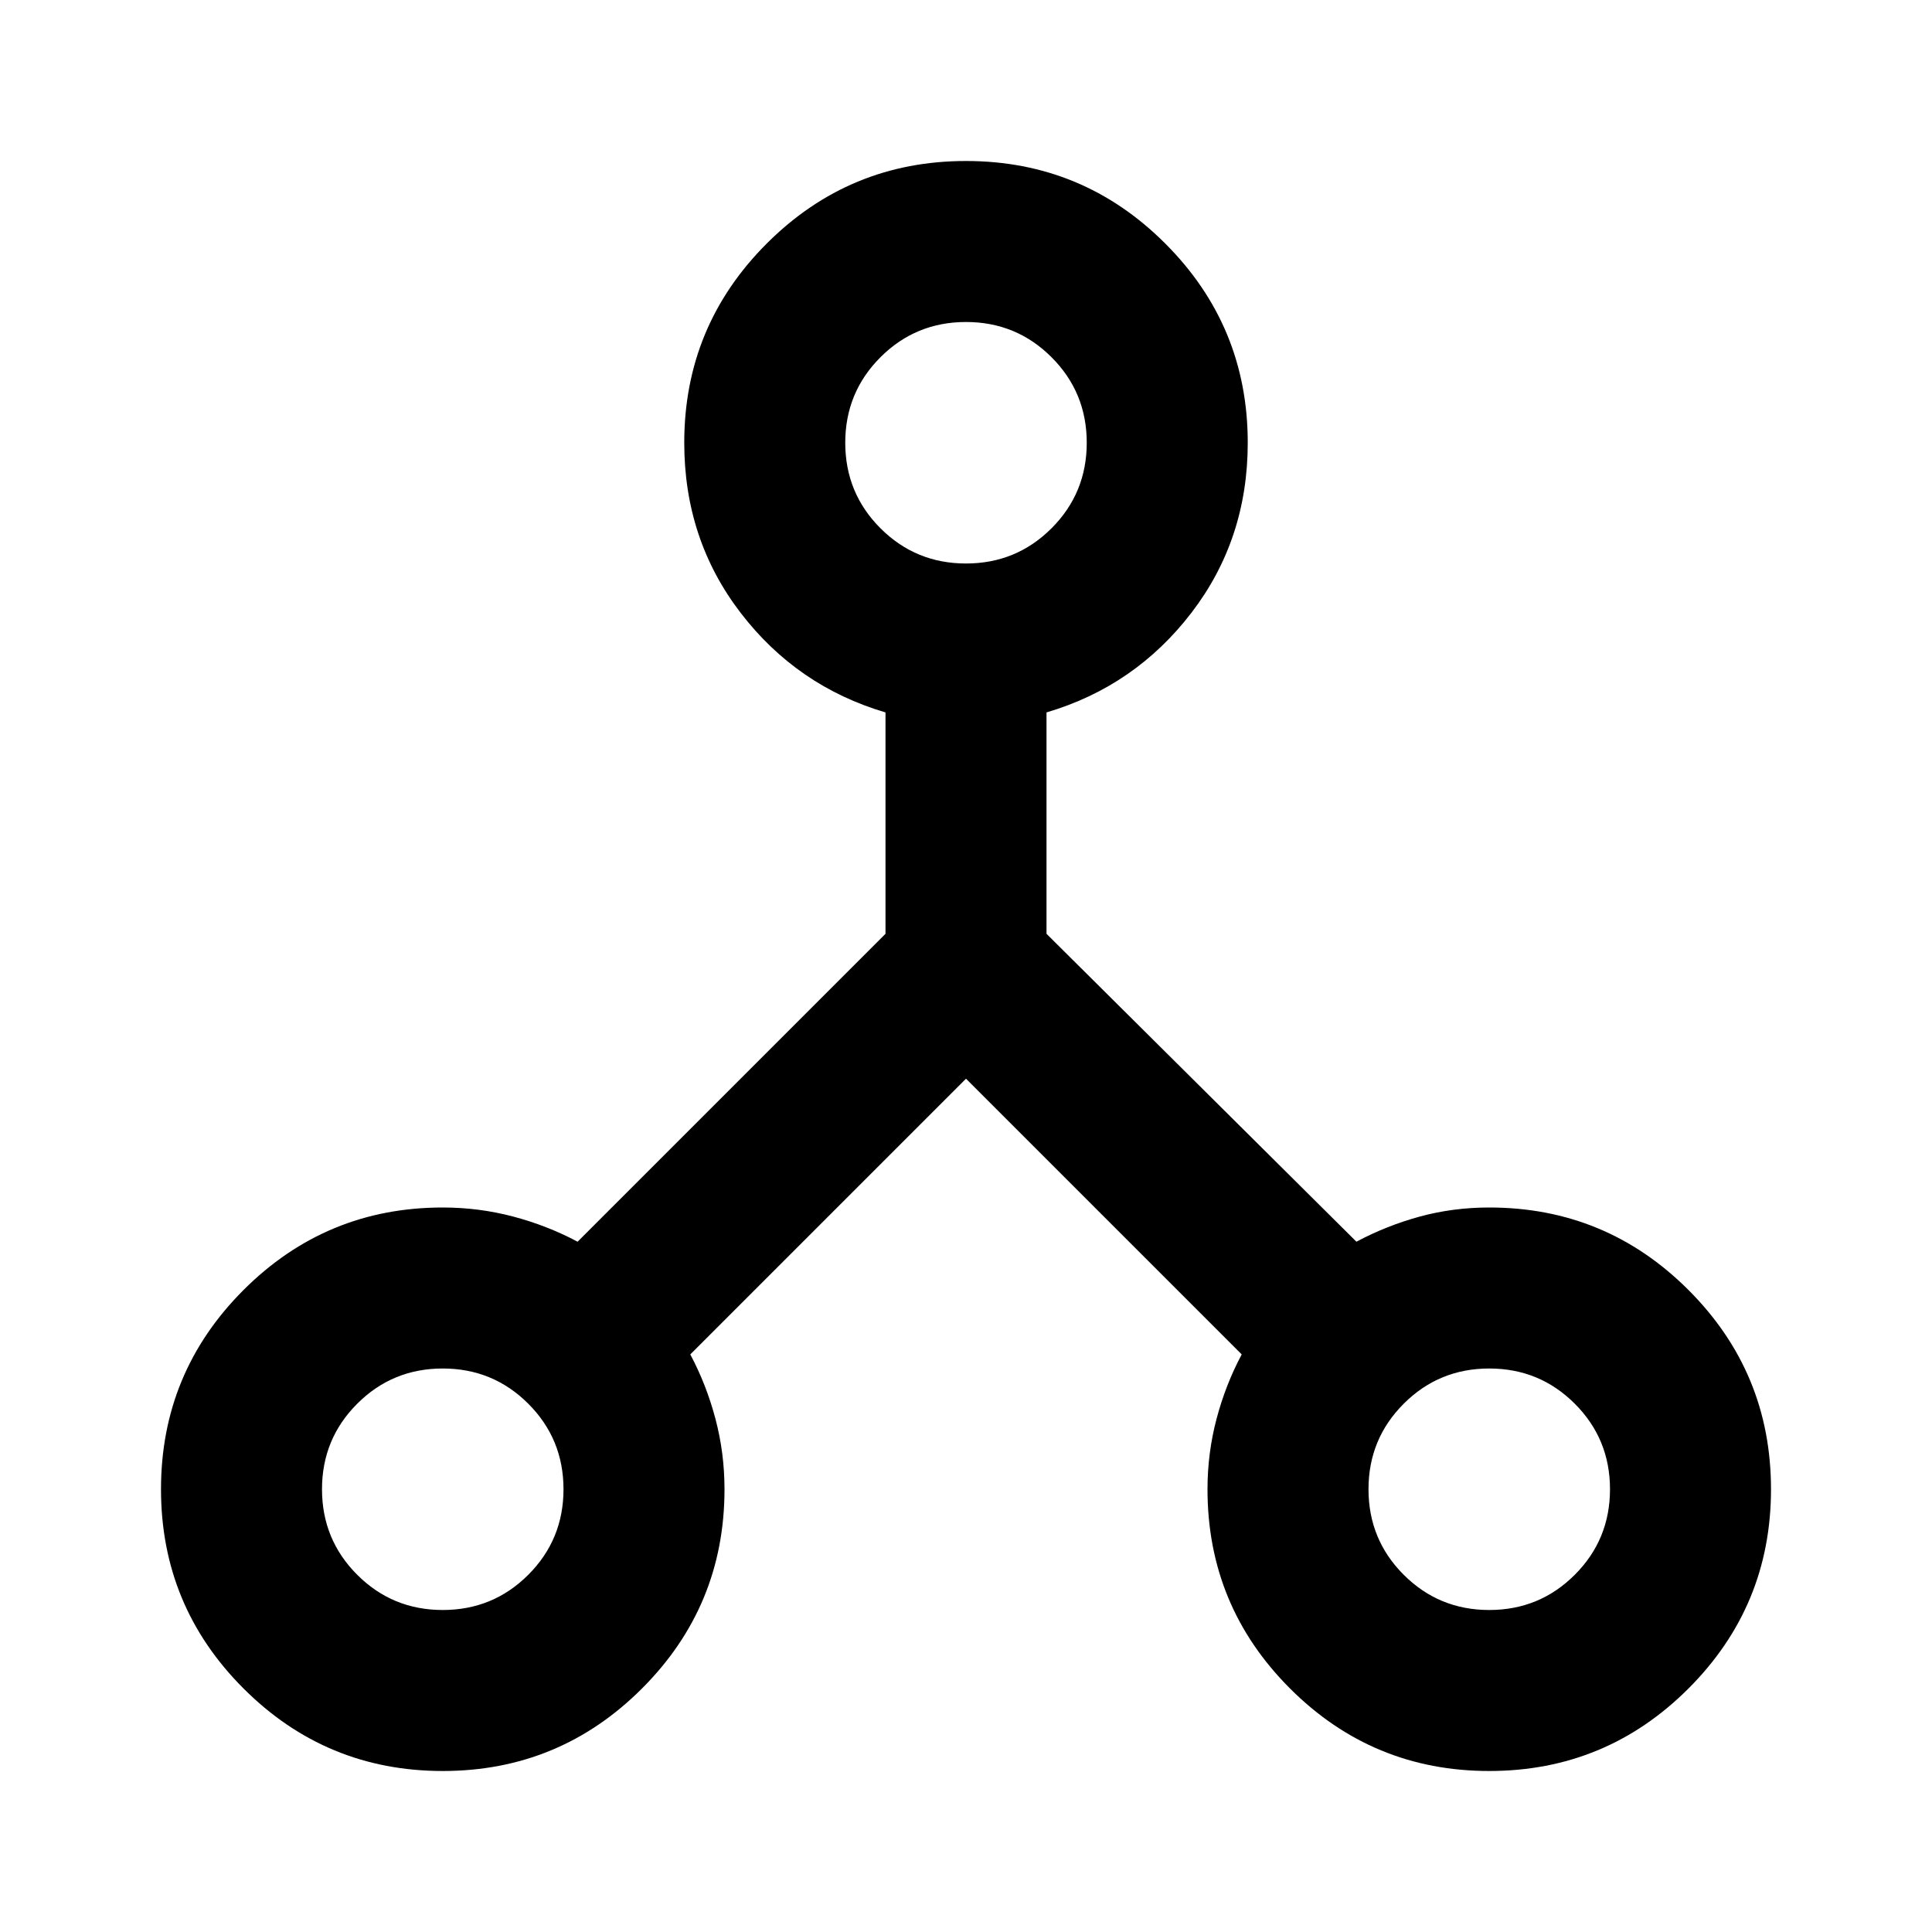
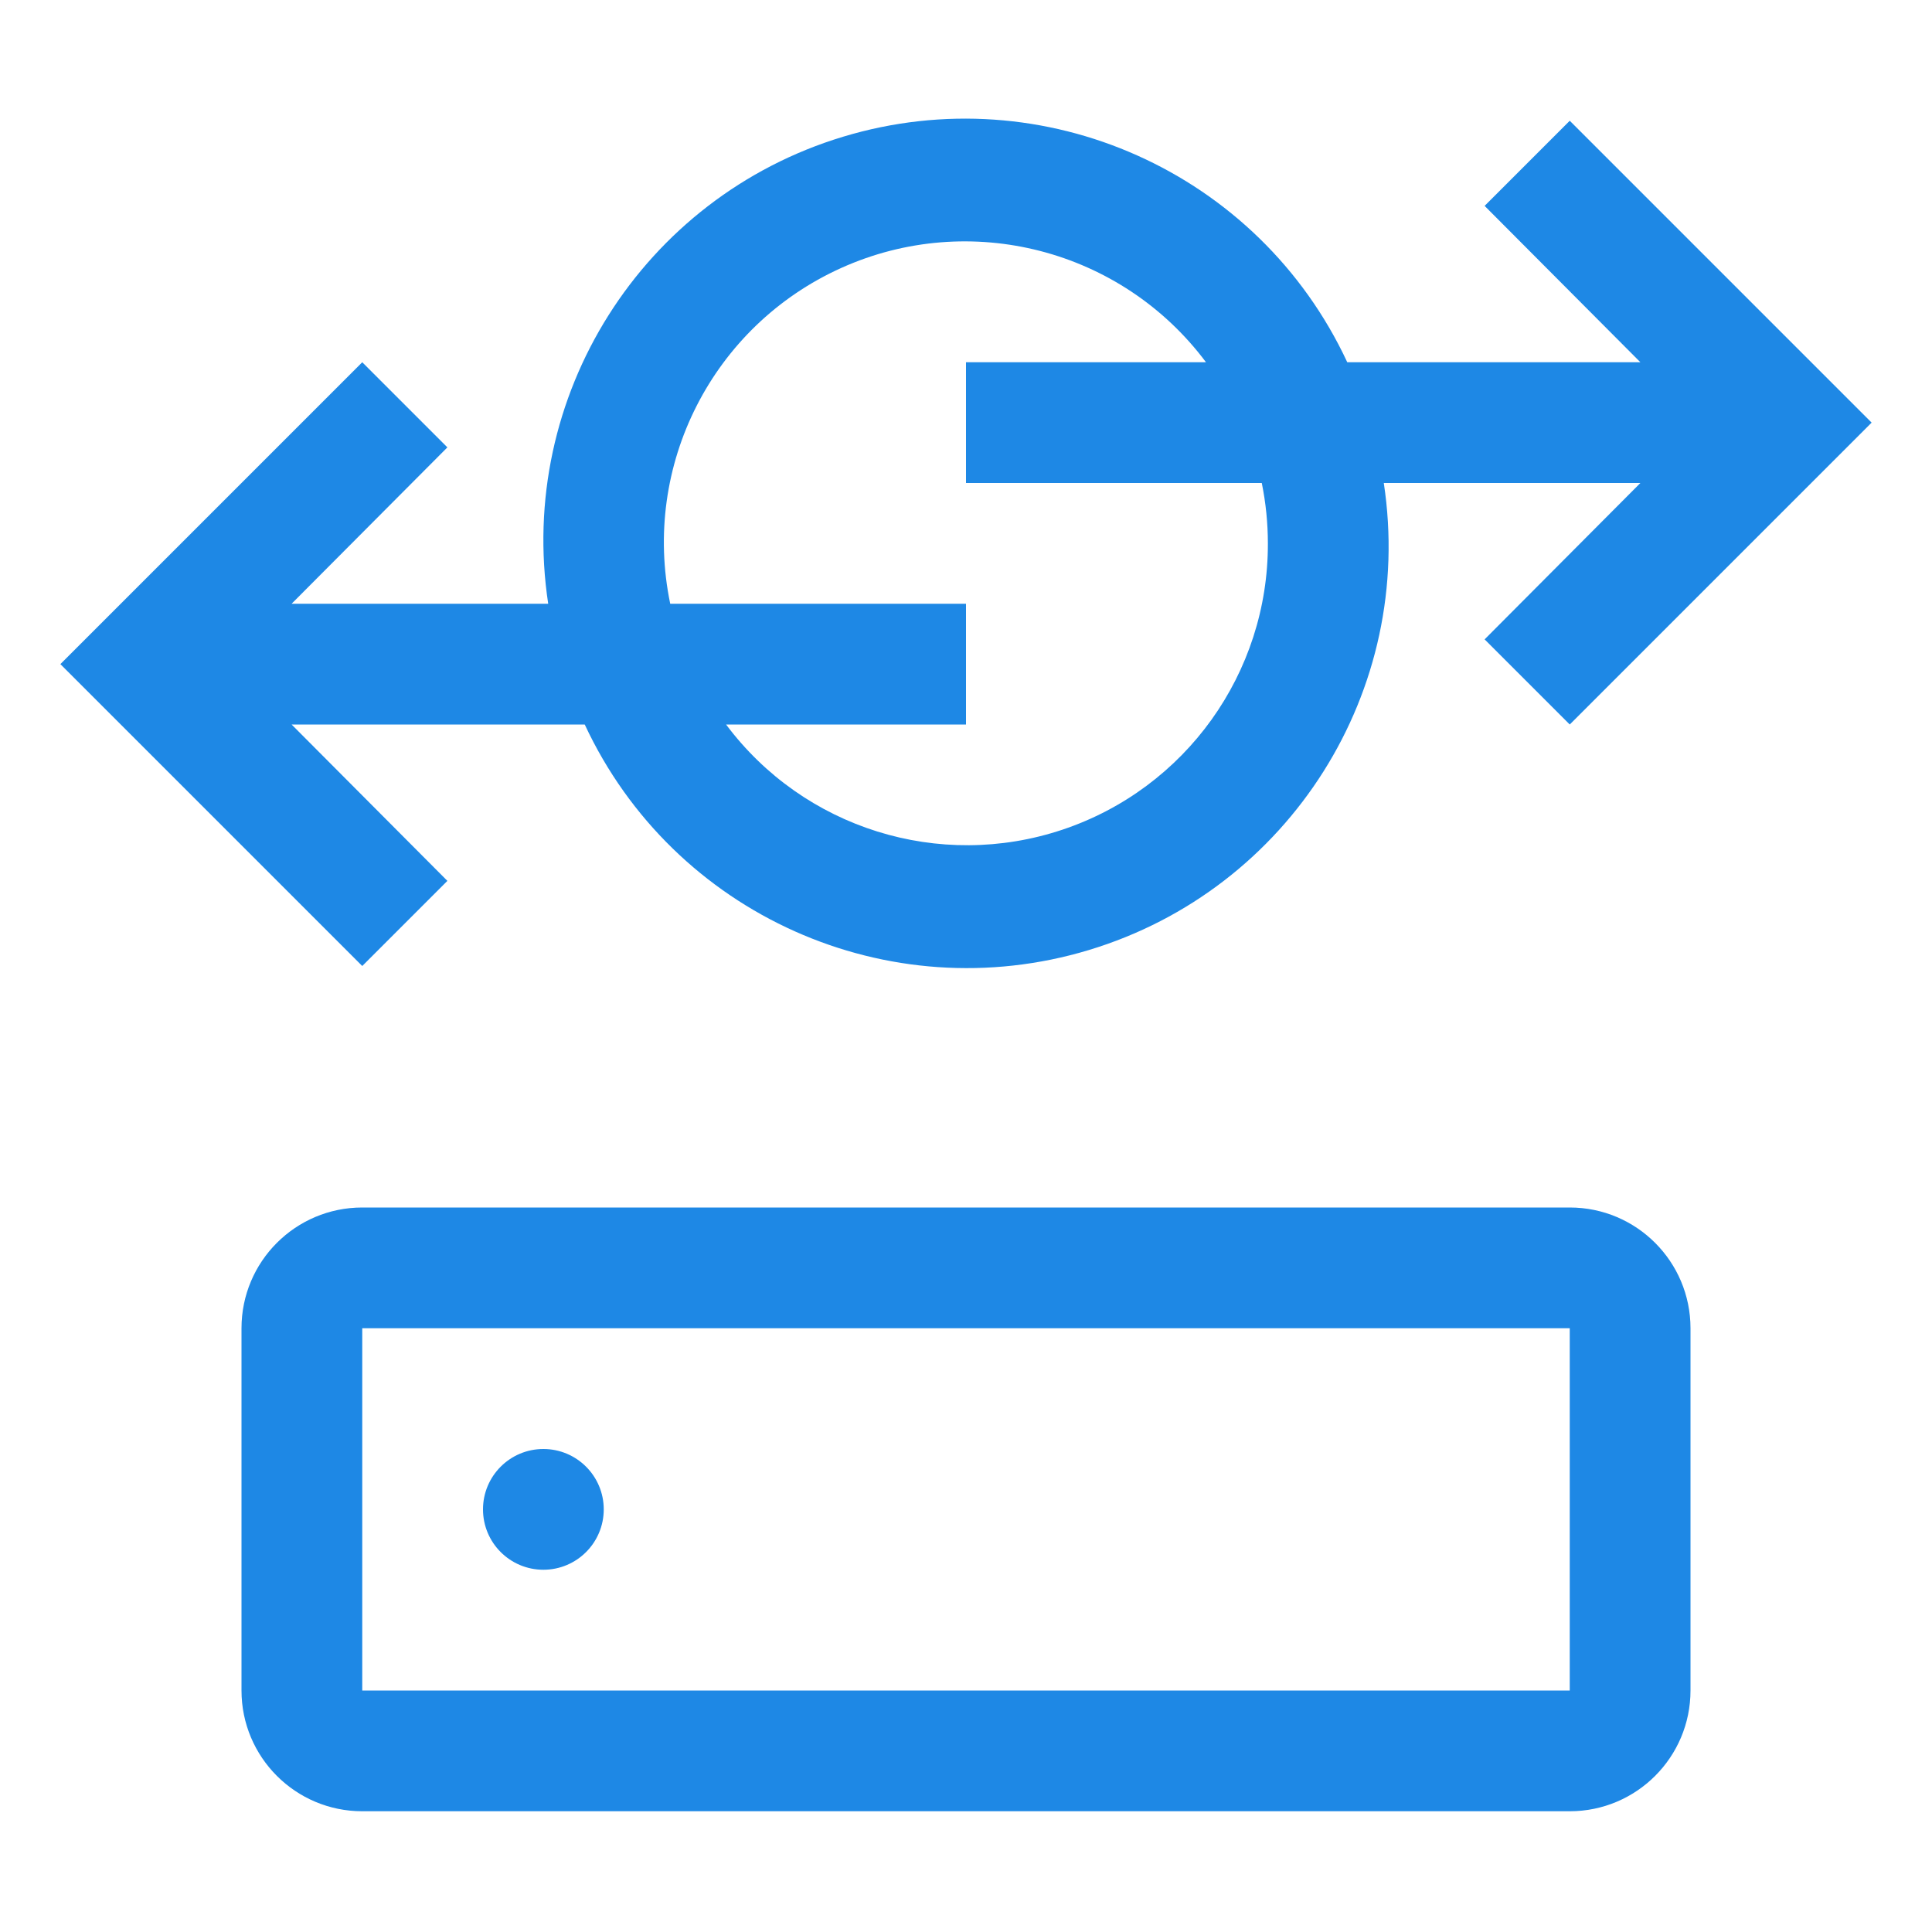
- <svg xmlns="http://www.w3.org/2000/svg" height="24px" viewBox="0 -960 960 960" width="24px" fill="#000000">
-   <path d="M121-121q-41-41-41-99t41-99q41-41 99-41 18 0 35 4.5t32 12.5l153-153v-110q-44-13-72-49.5T340-740q0-58 41-99t99-41q58 0 99 41t41 99q0 48-28 84.5T520-606v110l154 153q15-8 31.5-12.5T740-360q58 0 99 41t41 99q0 58-41 99t-99 41q-58 0-99-41t-41-99q0-18 4.5-35t12.5-32L480-424 343-287q8 15 12.5 32t4.5 35q0 58-41 99t-99 41q-58 0-99-41Zm661.5-56.5Q800-195 800-220t-17.5-42.5Q765-280 740-280t-42.5 17.5Q680-245 680-220t17.5 42.5Q715-160 740-160t42.5-17.5Zm-260-520Q540-715 540-740t-17.5-42.5Q505-800 480-800t-42.5 17.5Q420-765 420-740t17.5 42.5Q455-680 480-680t42.5-17.5Zm-260 520Q280-195 280-220t-17.5-42.5Q245-280 220-280t-42.5 17.5Q160-245 160-220t17.5 42.5Q195-160 220-160t42.5-17.5Z" />
+ <svg xmlns="http://www.w3.org/2000/svg" width="24" height="24" viewBox="0 0 32 32">
+   <path fill="#1E88E5" d="M6 30h20a2 2 0 0 0 2-2v-6a2 2 0 0 0-2-2H6a2 2 0 0 0-2 2v6a2 2 0 0 0 2 2m0-8h20v6H6Z" />
+   <circle cx="9" cy="25" r="1" fill="#1E88E5" />
+   <path fill="#1E88E5" d="m26 2l-1.41 1.41L27.17 6h-4.855A6.984 6.984 0 0 0 9.08 10H4.83l2.58-2.59L6 6l-5 5l5 5l1.41-1.41L4.83 12h4.855A6.984 6.984 0 0 0 22.92 8h4.25l-2.58 2.59L26 12l5-5Zm-5 7a4.983 4.983 0 0 1-8.974 3H16v-2h-4.899a4.985 4.985 0 0 1 8.874-4H16v2h4.899A5 5 0 0 1 21 9" />
</svg>
